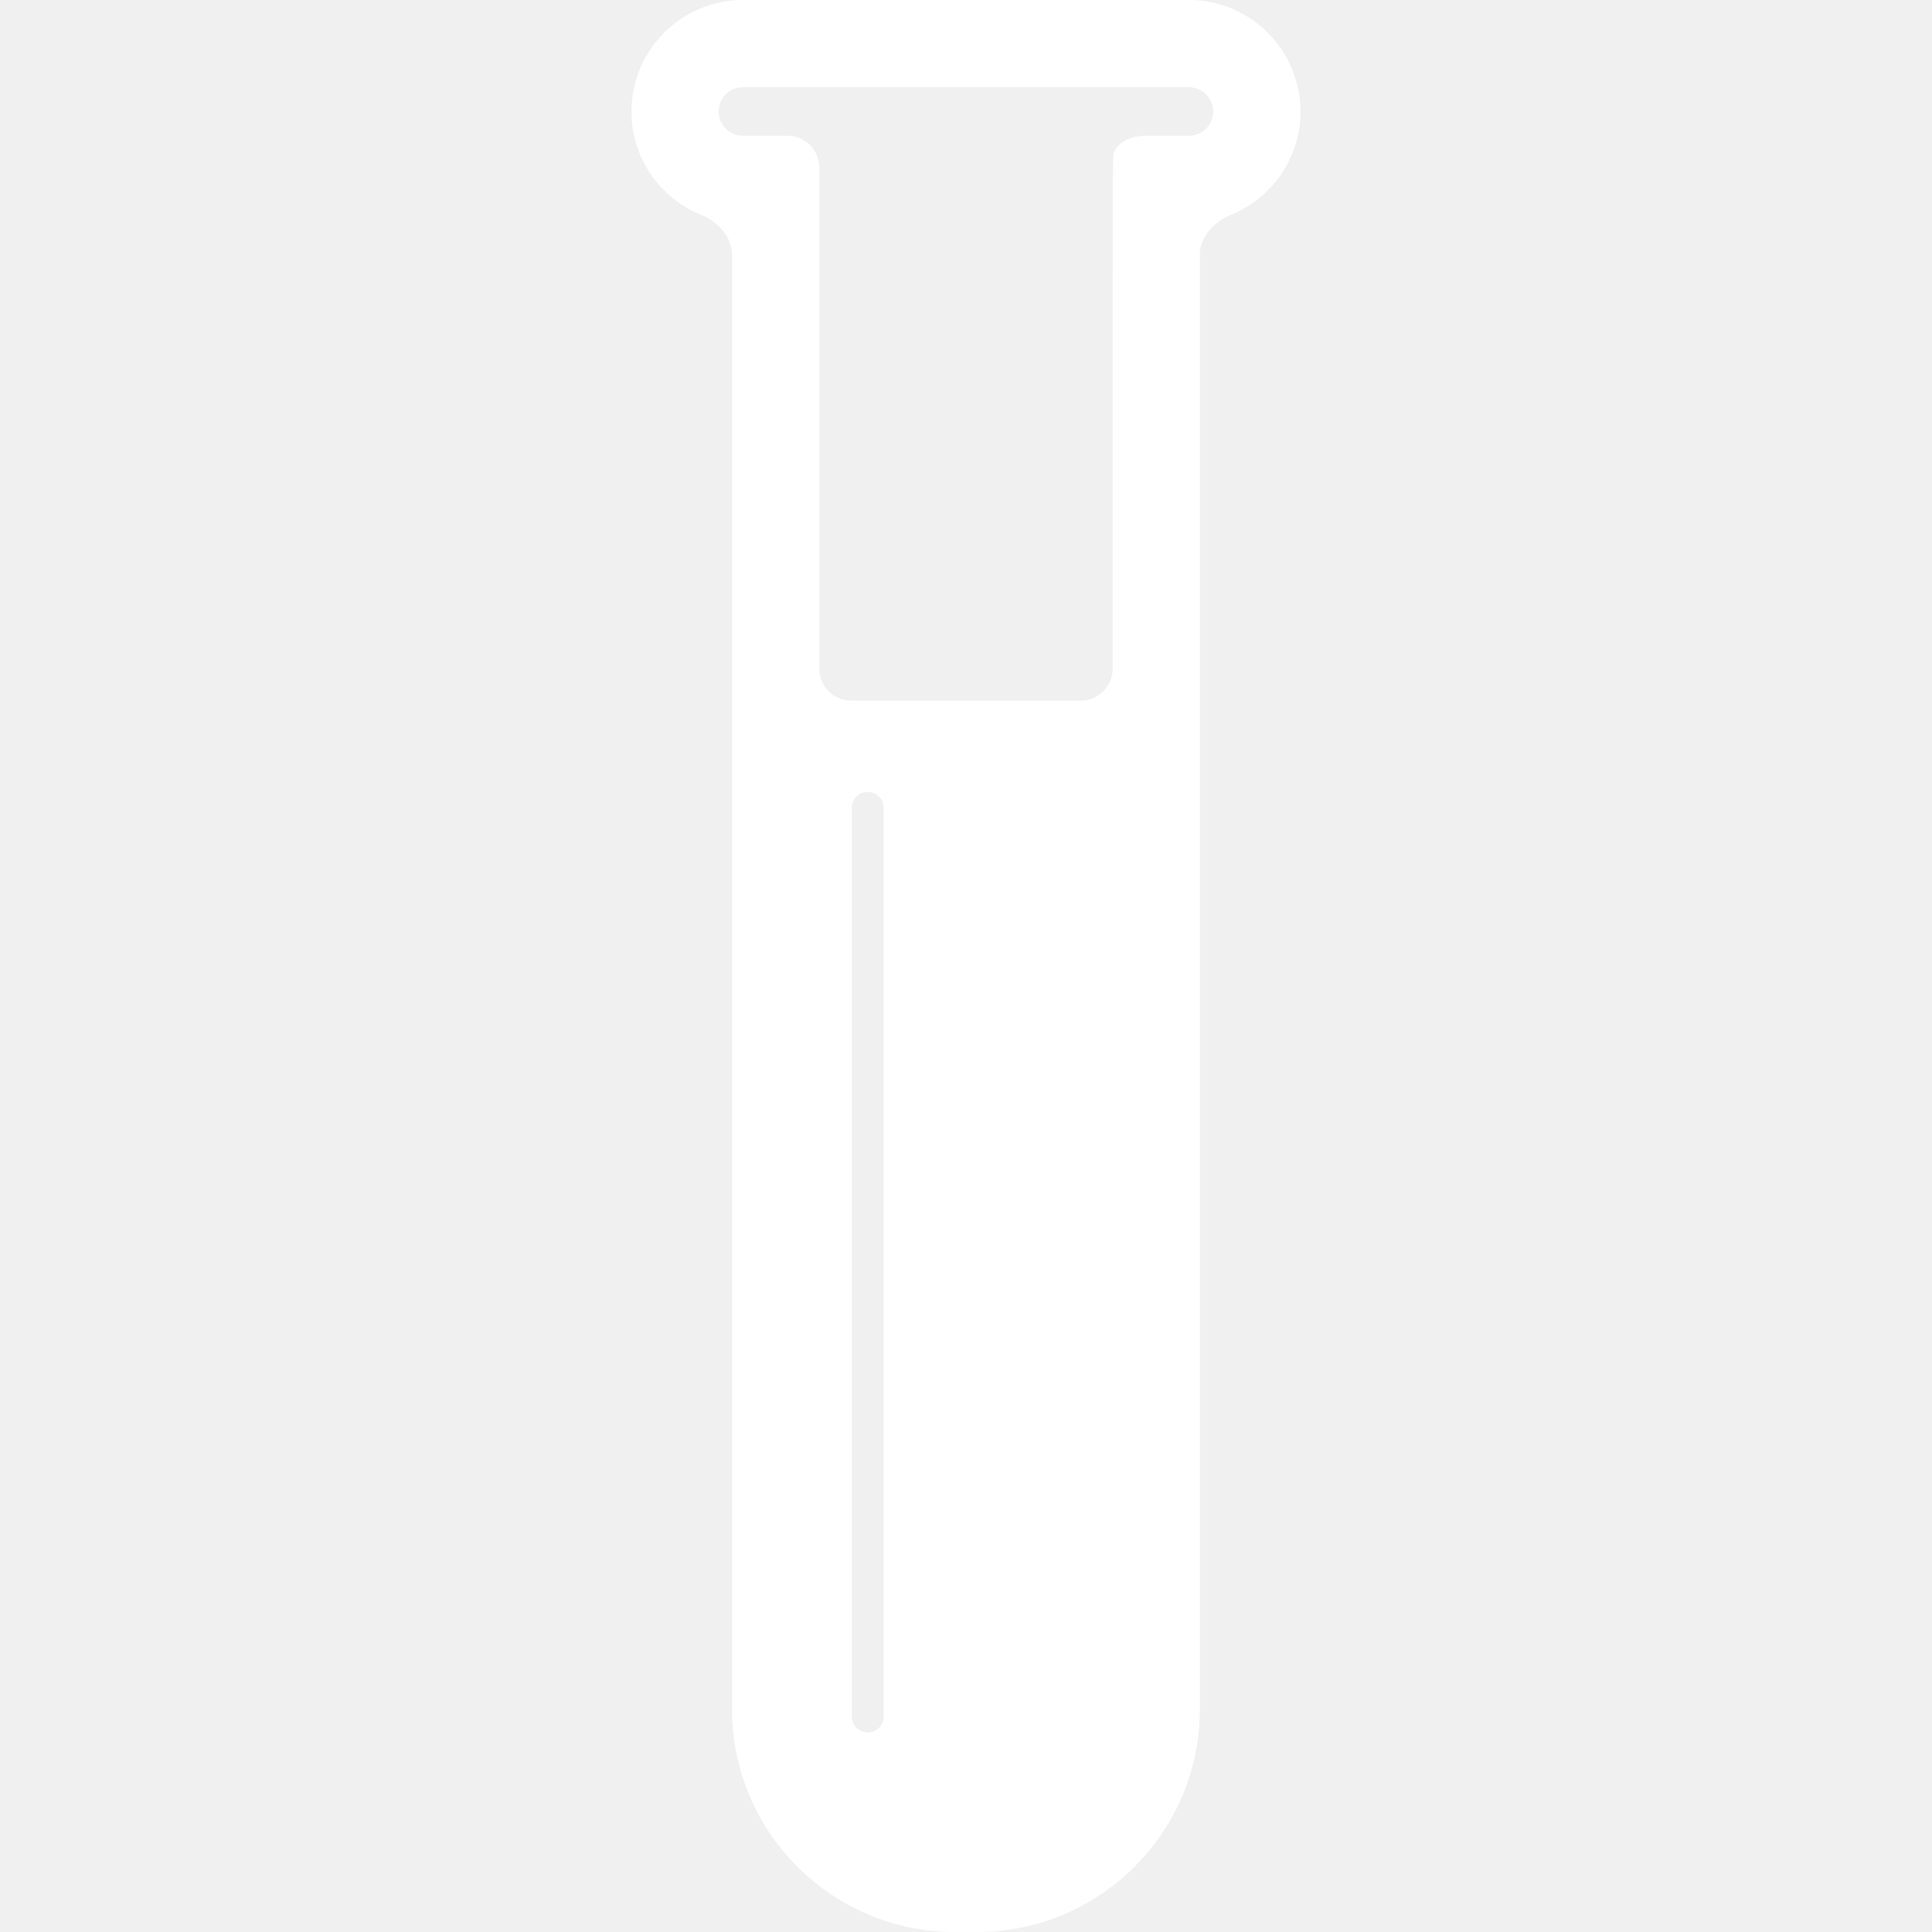
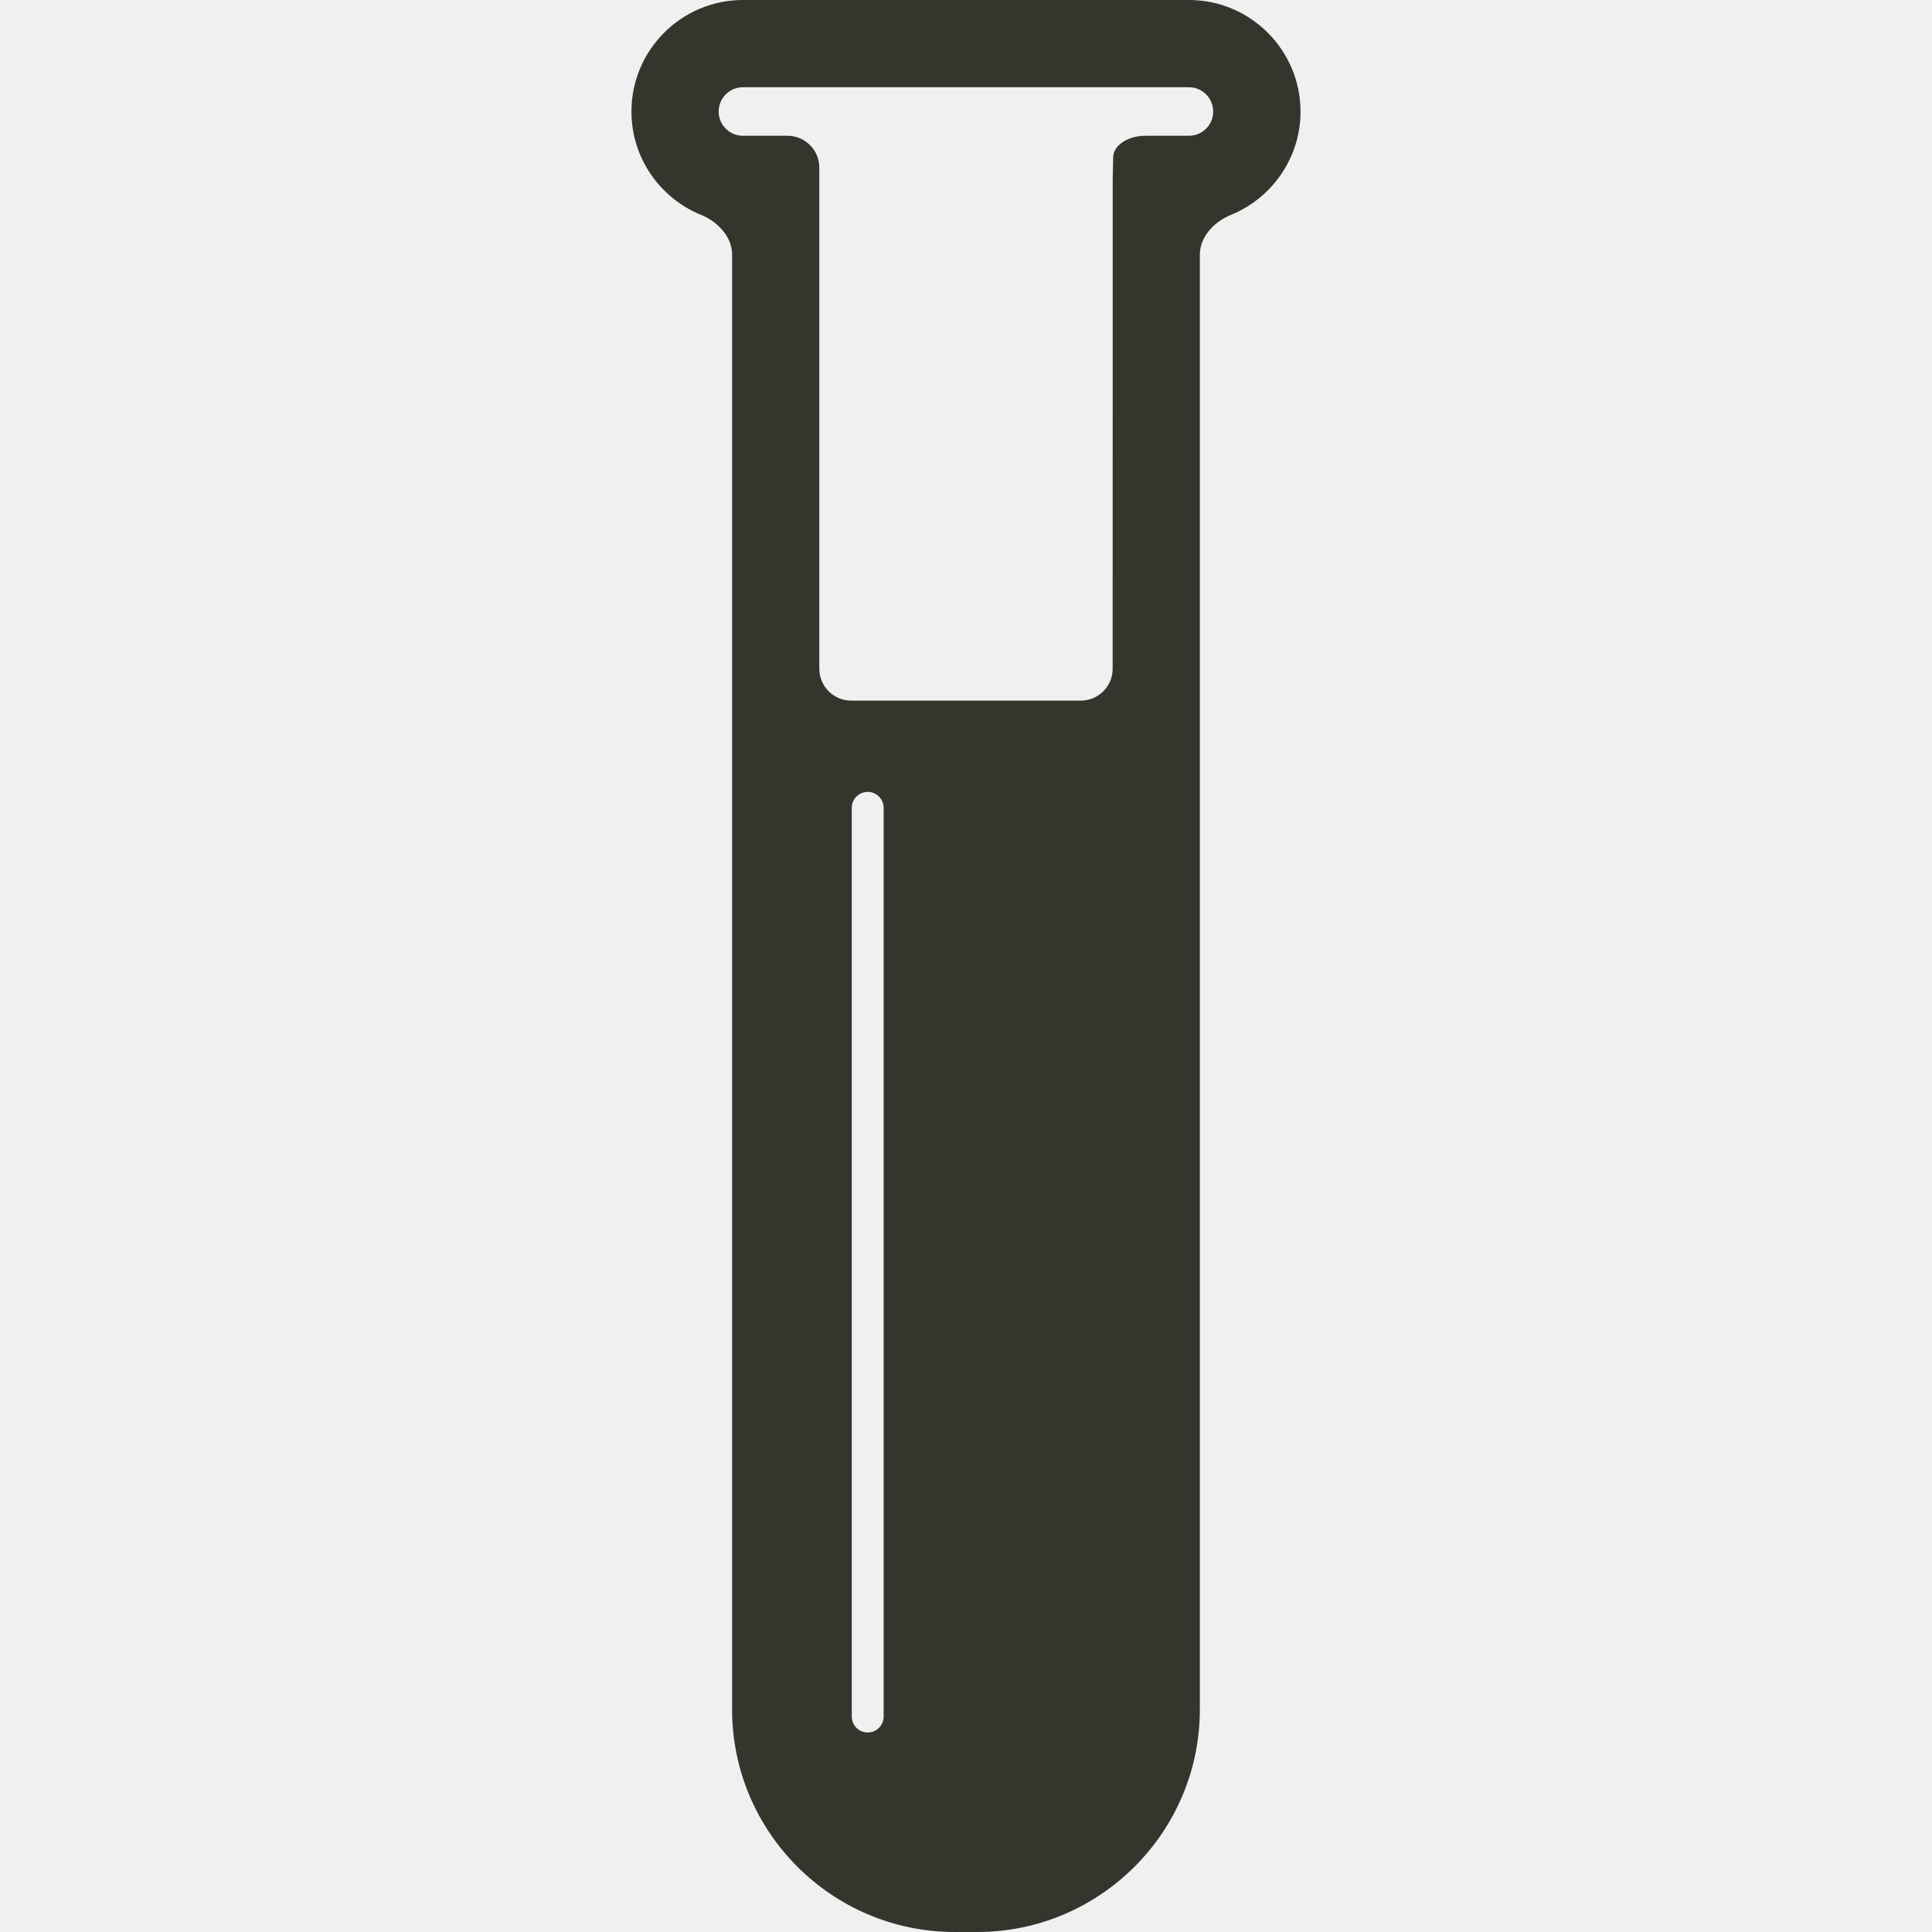
<svg xmlns="http://www.w3.org/2000/svg" version="1.1" id="Capa_1" x="0px" y="0px" viewBox="0 0 60.593 60.593" style="enable-background:new 0 0 60.593 60.593;" xml:space="preserve">
  <g>
-     <path style="fill:white;" d="M37.288,0H23.302c-1.929,0-3.498,1.569-3.498,3.498c0,1.465,0.906,2.724,2.188,3.243   c0.512,0.207,0.968,0.684,0.968,1.237V53.61c0,3.851,3.134,6.983,6.985,6.983h0.701c3.852,0,6.985-3.134,6.985-6.983V7.979   c0-0.553,0.456-1.03,0.969-1.237c1.28-0.52,2.188-1.778,2.188-3.243C40.786,1.57,39.217,0,37.288,0z M27.714,53.836   c0,0.275-0.224,0.5-0.5,0.5s-0.5-0.225-0.5-0.5v-28.5c0-0.276,0.224-0.5,0.5-0.5s0.5,0.224,0.5,0.5V53.836z M37.288,4.258h-1.363   c-0.553,0-1.006,0.301-1.013,0.672l-0.014,0.671l-0.002,15.372c0,0.553-0.447,1-1,1h-7.2c-0.553,0-1-0.447-1-1V5.258   c0-0.553-0.447-1-1-1h-1.395c-0.421,0-0.762-0.34-0.762-0.76c0-0.42,0.341-0.762,0.762-0.762h13.986   c0.421,0,0.762,0.342,0.762,0.762C38.05,3.918,37.709,4.258,37.288,4.258z" />
+     <path style="fill:#32362D;" d="M37.288,0H23.302c-1.929,0-3.498,1.569-3.498,3.498c0,1.465,0.906,2.724,2.188,3.243   c0.512,0.207,0.968,0.684,0.968,1.237V53.61c0,3.851,3.134,6.983,6.985,6.983h0.701c3.852,0,6.985-3.134,6.985-6.983V7.979   c0-0.553,0.456-1.03,0.969-1.237c1.28-0.52,2.188-1.778,2.188-3.243C40.786,1.57,39.217,0,37.288,0z M27.714,53.836   c0,0.275-0.224,0.5-0.5,0.5s-0.5-0.225-0.5-0.5v-28.5c0-0.276,0.224-0.5,0.5-0.5s0.5,0.224,0.5,0.5V53.836z M37.288,4.258h-1.363   c-0.553,0-1.006,0.301-1.013,0.672l-0.014,0.671l-0.002,15.372c0,0.553-0.447,1-1,1h-7.2c-0.553,0-1-0.447-1-1V5.258   c0-0.553-0.447-1-1-1h-1.395c-0.421,0-0.762-0.34-0.762-0.76c0-0.42,0.341-0.762,0.762-0.762h13.986   c0.421,0,0.762,0.342,0.762,0.762C38.05,3.918,37.709,4.258,37.288,4.258z" />
  </g>
  <g>
</g>
  <g>
</g>
  <g>
</g>
  <g>
</g>
  <g>
</g>
  <g>
</g>
  <g>
</g>
  <g>
</g>
  <g>
</g>
  <g>
</g>
  <g>
</g>
  <g>
</g>
  <g>
</g>
  <g>
</g>
  <g>
</g>
</svg>
